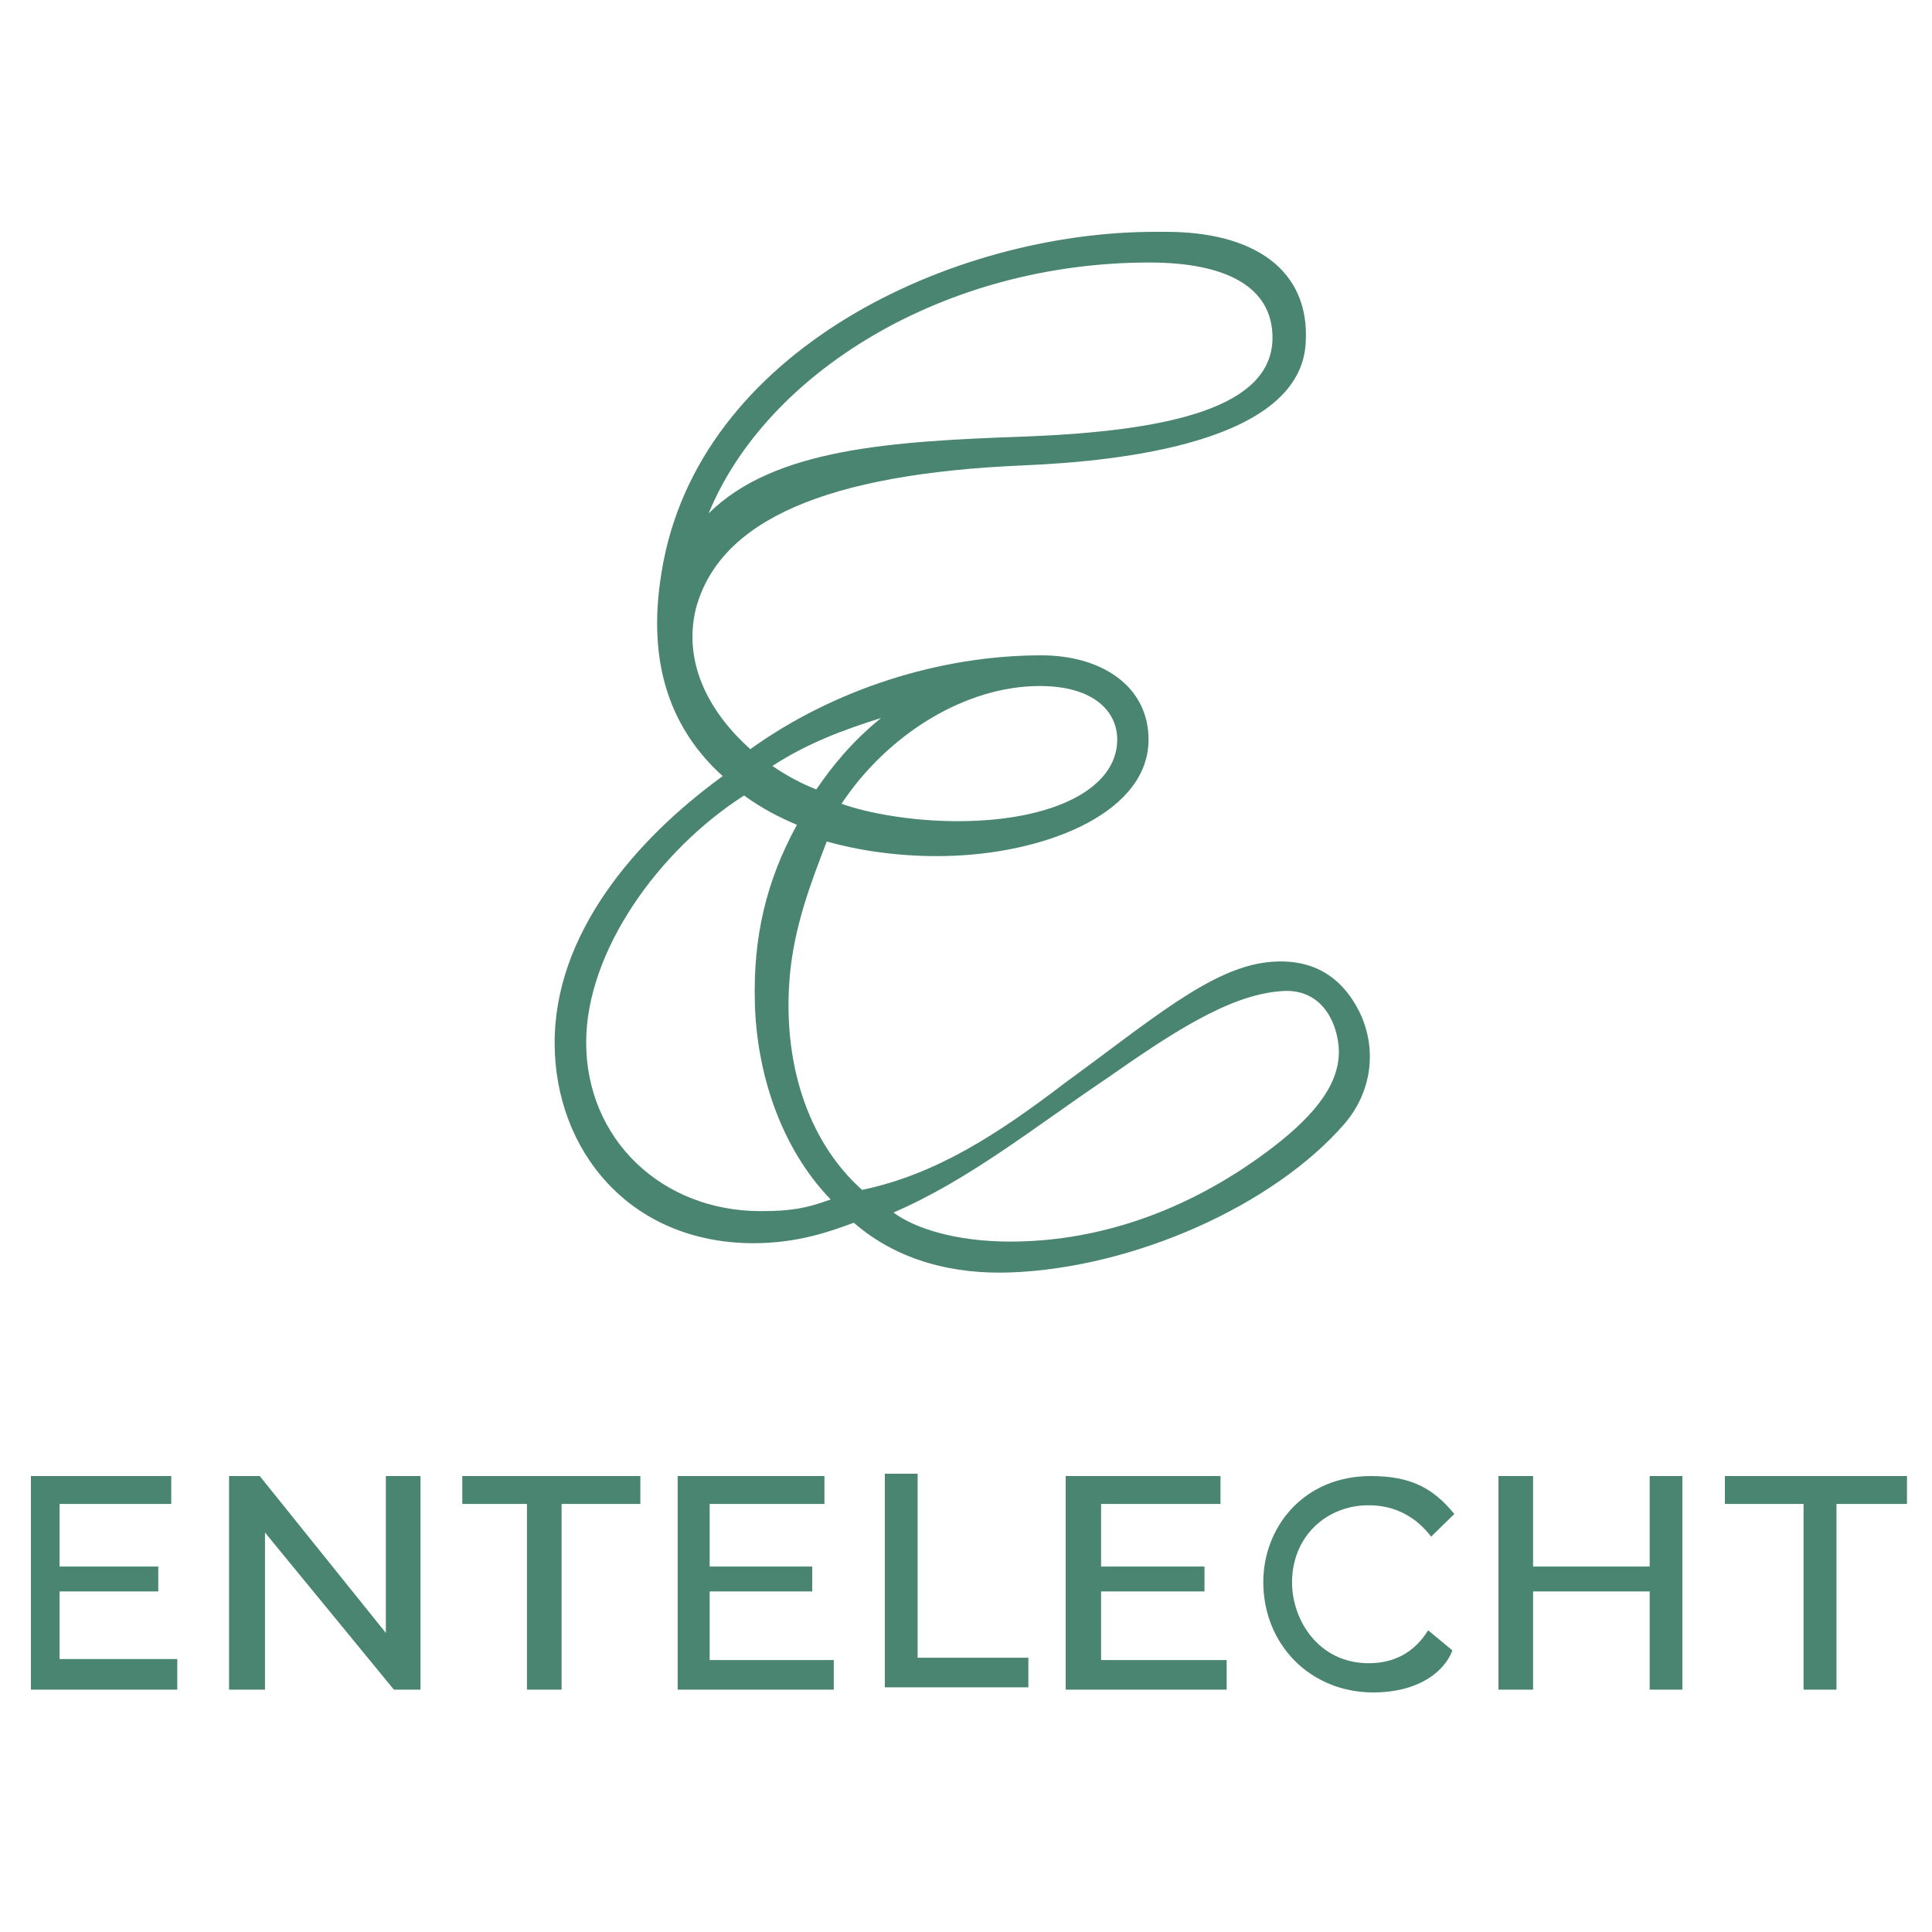
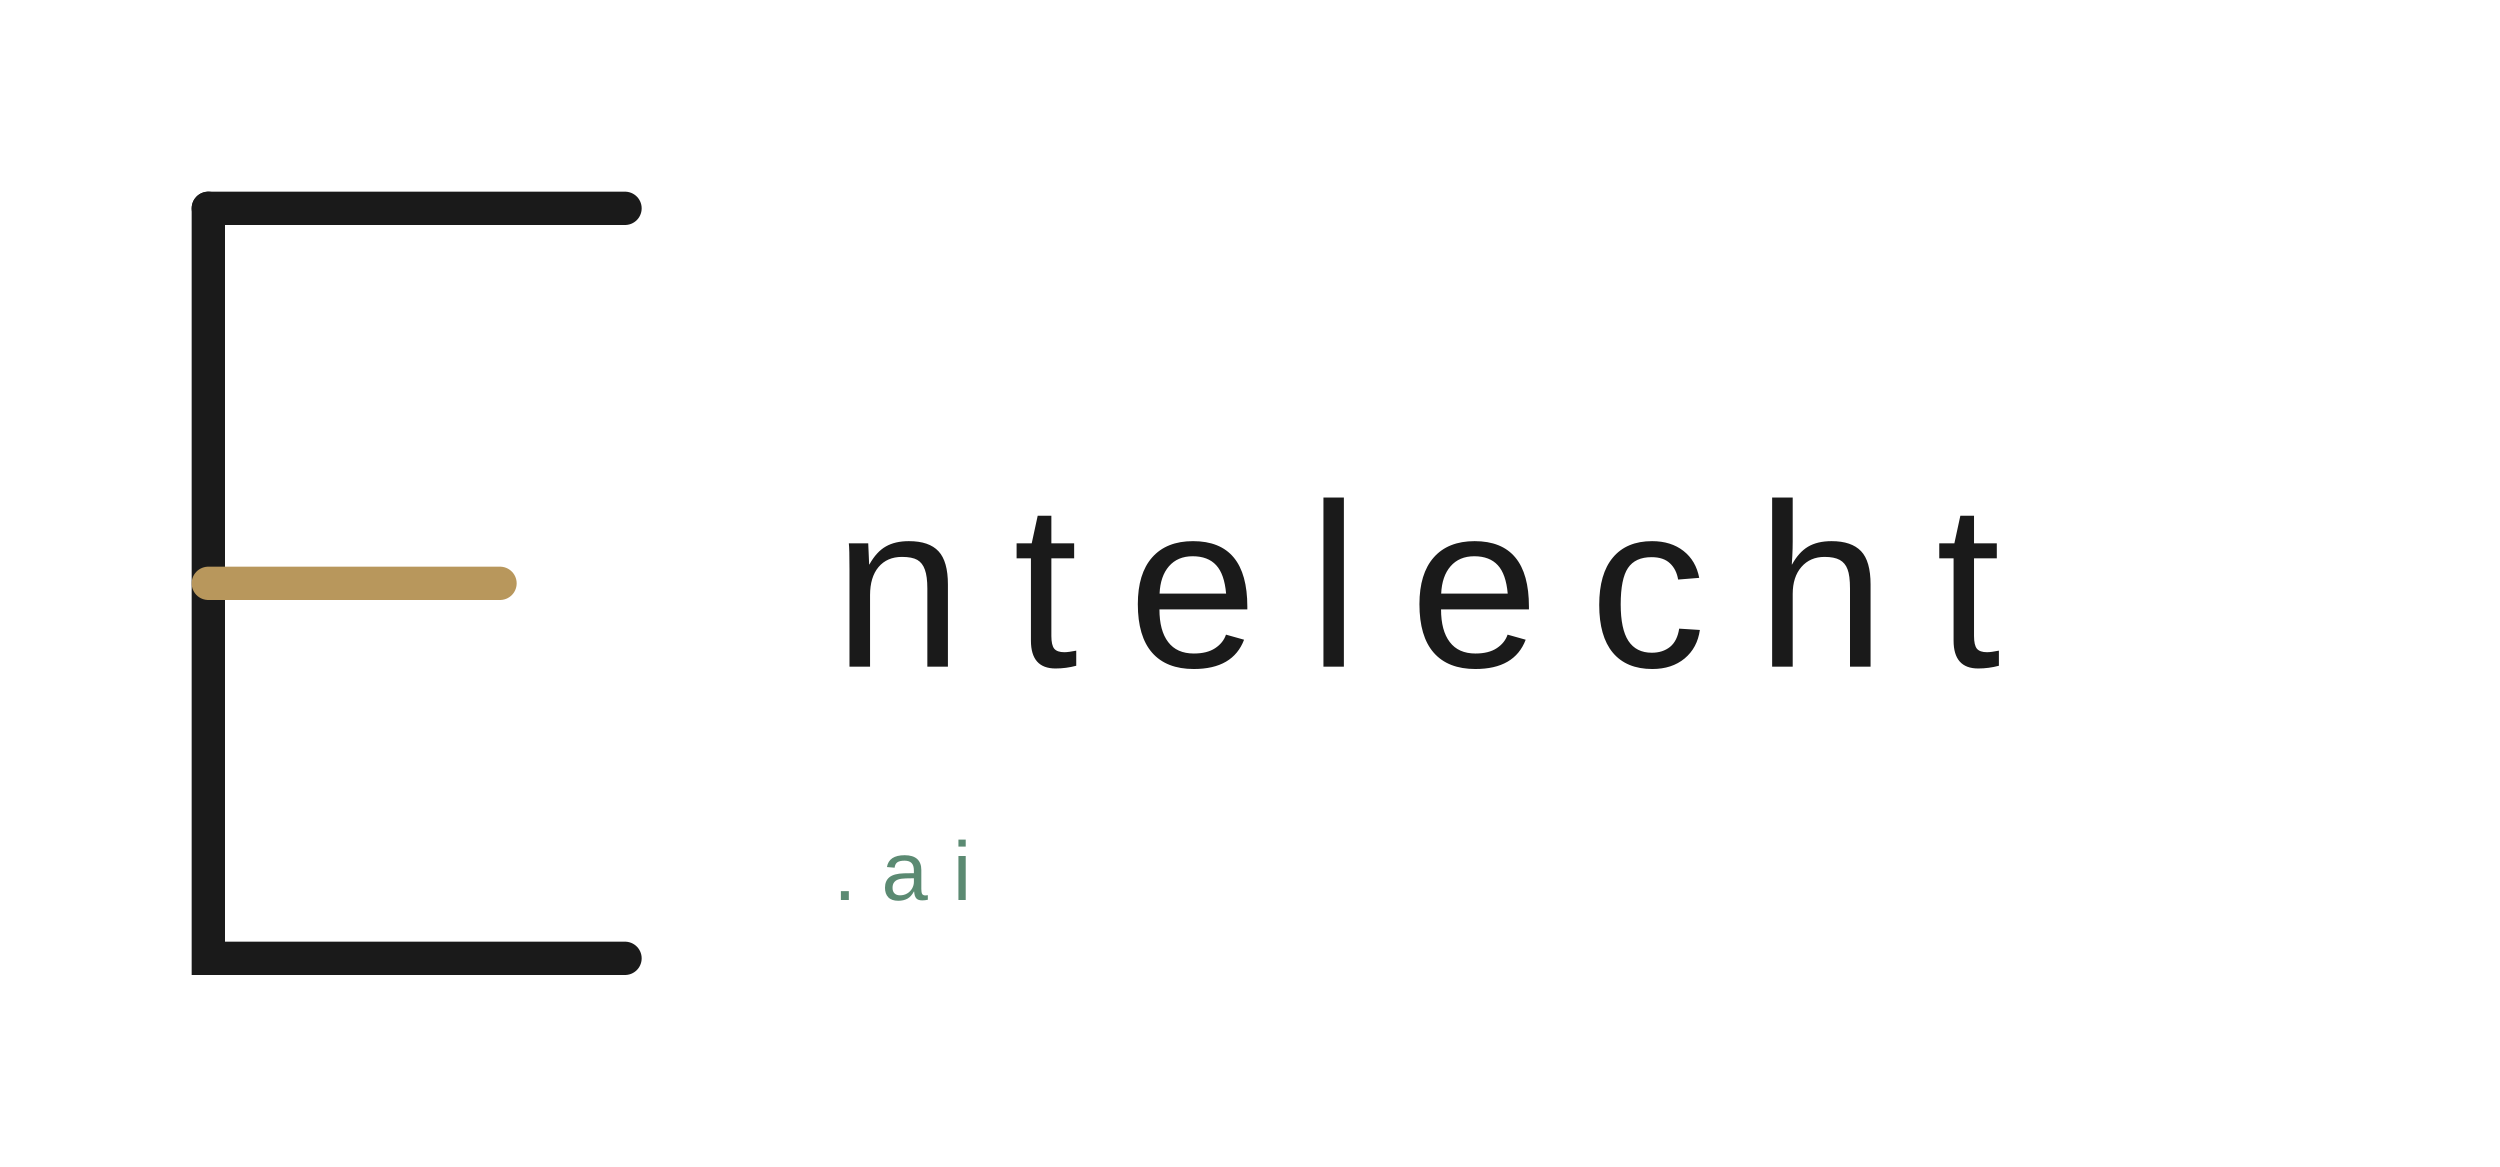
- <svg xmlns="http://www.w3.org/2000/svg" width="250" height="250" viewBox="0 0 250 250">
-   <path d="m149.4 30c-26.07 0-59.18 15.27-63.79 44.03-2.04 12.22 1.48 20.59 7.91 26.4-11.38 8.26-21.82 20.48-21.75 34.64 0.06 13.71 9.62 25.8 25.77 25.8 5.66 0 9.95-1.53 12.94-2.65 5.72 4.97 12.98 6.71 20.35 6.43 15.95-0.61 33.95-8.66 43.11-19.19 3.54-4.09 4.35-9.67 1.94-14.59-2.37-4.66-6.25-6.98-11.88-6.36-7.38 0.82-15.17 7.59-26.05 15.51-8.84 6.75-16.82 11.95-26.4 13.95-7.25-6.49-10.3-16.86-9.35-27.71 0.59-6.47 2.71-11.97 4.78-17.37 5.2 1.45 10.91 2.08 16.48 1.84 12.48-0.52 25.16-5.77 25.16-15.02 0-6.94-6.09-10.91-13.87-10.91-13.14 0-26.84 4.38-37.66 12.14-4.94-4.41-8.82-10.8-7.05-18.16 3.06-11.47 16.87-17.47 42.39-18.56 12.8-0.54 35.9-3.03 36.53-15.91 0.55-9.49-6.83-14.31-18.04-14.31h-1.52zm-0.68 3.97c10.08 0 15.94 3.23 15.94 9.72 0 8.92-12.92 12.08-32.13 12.8-17 0.62-32.3 1.49-40.83 9.94 7.38-18.02 30.23-32.46 57.02-32.46zm-14.18 54.8c7 0 10.03 3.29 10.03 6.94 0 6.31-8.23 10.55-20.66 10.55-5.81 0-11.47-0.99-15.02-2.25 5.99-9.02 16.05-15.24 25.65-15.24zm-20.53 4.14c-3.77 3.07-6.28 6.17-8.38 9.24-1.99-0.77-3.98-1.86-5.68-3.04 4.5-2.92 9.14-4.66 14.06-6.2zm-17.73 10.03c2.48 1.77 4.46 2.77 6.84 3.79-3.98 7.29-5.68 14.52-5.44 23.1 0.23 8.73 3.19 18.53 9.81 25.38-3.06 1.1-4.93 1.51-9.06 1.51-12.81 0-22.58-9.31-22.58-21.84 0-11.74 9.33-24.83 20.43-31.94zm69.33 25.33c5.17-0.54 7.29 3.67 7.6 7.06 0.42 4.46-2.68 8.65-8.48 13.11-10.16 7.8-21.89 12.22-34.01 12.22-7.09 0-12.42-1.74-15.1-3.76 9.81-4.24 18.15-10.99 27.4-17.22 8.23-5.74 15.81-10.87 22.59-11.41z" fill="#4A8571" />
-   <path d="m4 191v27.64h18.94v-3.96h-15.23v-8.75h12.77v-3.22h-12.77v-8.1h14.45v-3.61h-18.16z" fill="#4A8571" />
-   <path d="m29.64 191v27.64h4.65v-20.33l16.68 20.33h3.44v-27.64h-4.48v20.3l-16.32-20.3h-3.97z" fill="#4A8571" />
-   <path d="m59.82 191v3.61h8.37v24.03h4.48v-24.03h10.19v-3.61h-23.04z" fill="#4A8571" />
-   <path d="m87.69 191v27.64h20.2v-3.83h-16.06v-8.88h13.27v-3.22h-13.27v-8.1h14.85v-3.61h-18.99z" fill="#4A8571" />
-   <path d="m114.5 190.7v27.64h18.57v-3.83h-14.33v-23.81h-4.24z" fill="#4A8571" />
-   <path d="m137.9 191v27.64h20.83v-3.83h-16.25v-8.88h13.38v-3.22h-13.38v-8.1h15.45v-3.61h-20.03z" fill="#4A8571" />
-   <path d="m177.7 219c5.86 0 9.22-2.69 10.24-5.44l-3.14-2.6c-1.9 3.07-4.65 4.26-7.68 4.26-6.52 0-9.93-5.61-9.93-10.46 0-5.87 4.37-9.98 9.93-9.98 3.34 0 6.08 1.46 8.07 4.06l3-2.93c-2.74-3.35-5.64-4.91-10.8-4.91-8.79 0-13.92 6.71-13.92 13.71 0 8.1 6.09 14.29 14.23 14.29z" fill="#4A8571" />
-   <path d="m193.9 191v27.64h4.48v-12.71h15.09v12.71h4.23v-27.64h-4.23v11.71h-15.09v-11.71h-4.48z" fill="#4A8571" />
-   <path d="m223.2 191v3.61h10.18v24.03h4.26v-24.03h9.12v-3.61h-23.56z" fill="#4A8571" />
+ <svg xmlns="http://www.w3.org/2000/svg" viewBox="0 0 300 140" fill="none">
+   <path d="M25,25 L25,115 L75,115" stroke="#1A1A1A" stroke-width="4" fill="none" stroke-linecap="round" />
+   <line x1="25" y1="70" x2="60" y2="70" stroke="#B8975C" stroke-width="4" stroke-linecap="round" />
+   <line x1="25" y1="25" x2="75" y2="25" stroke="#1A1A1A" stroke-width="4" stroke-linecap="round" />
+   <text x="100" y="80" font-family="Arial, sans-serif" font-size="28" font-weight="300" letter-spacing="6" fill="#1A1A1A">ntelecht</text>
+   <text x="100" y="108" font-family="Arial, sans-serif" font-size="10" letter-spacing="3" fill="#5B8A72">.ai</text>
</svg>
